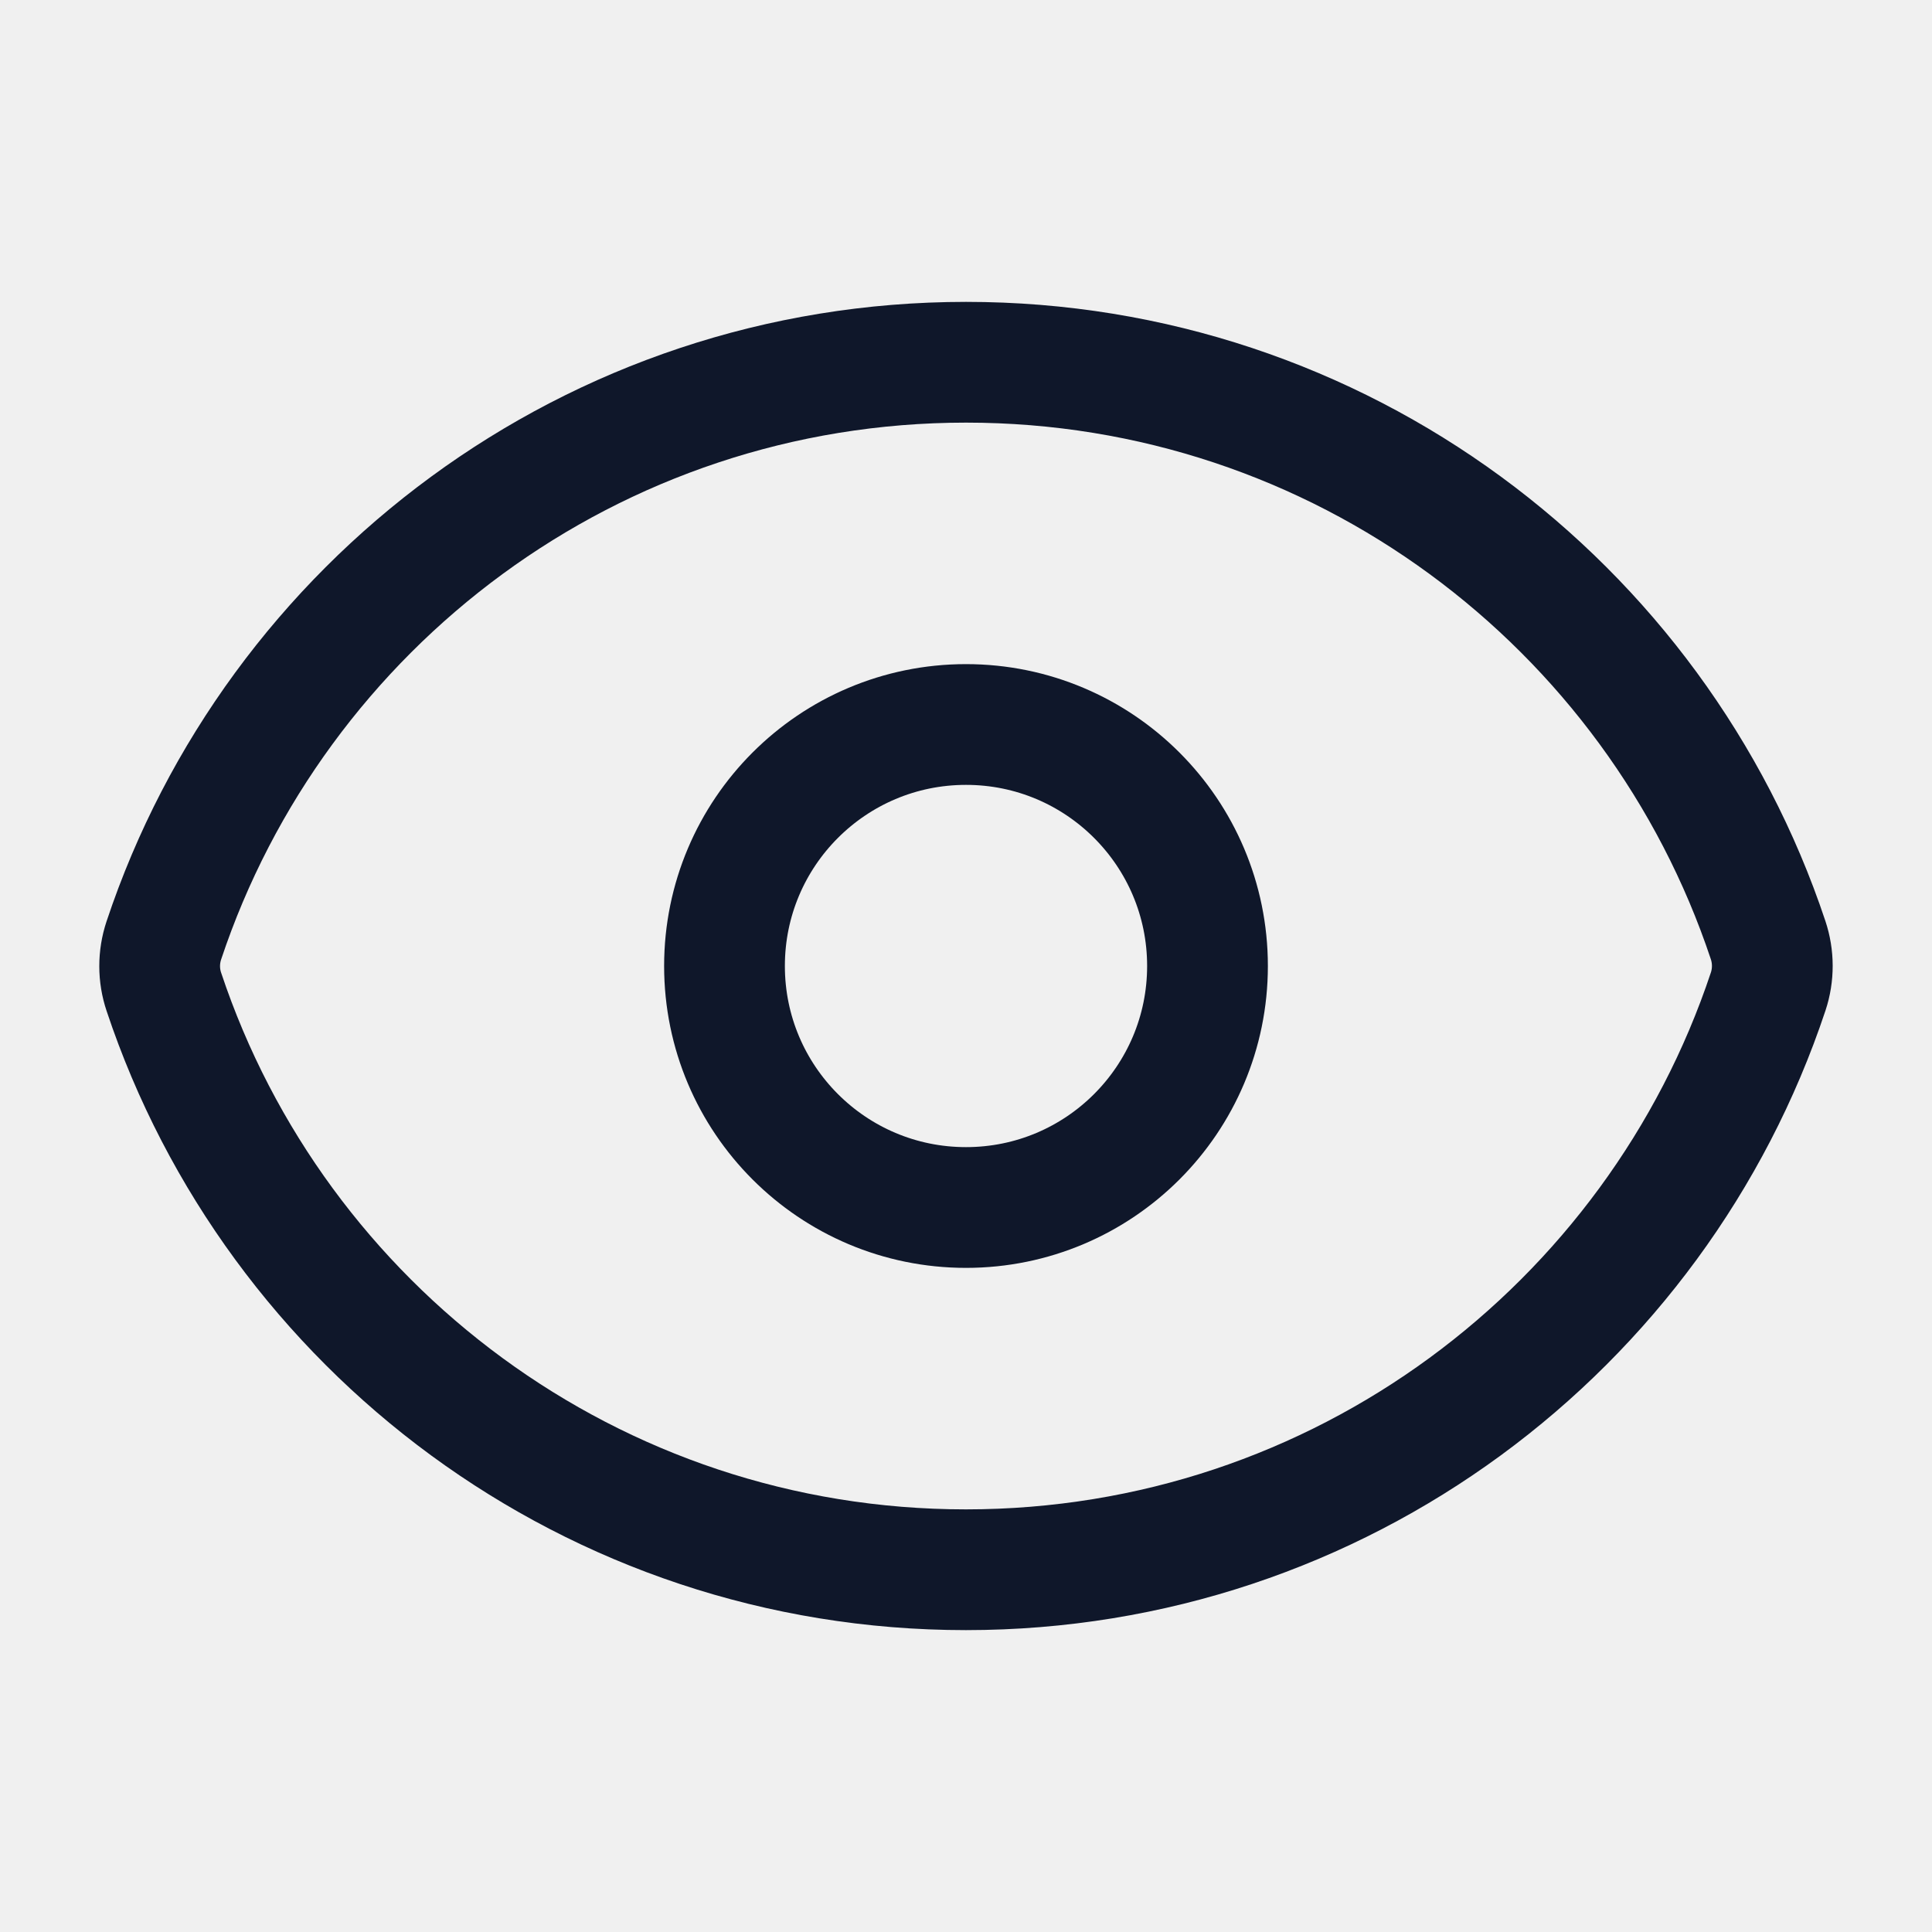
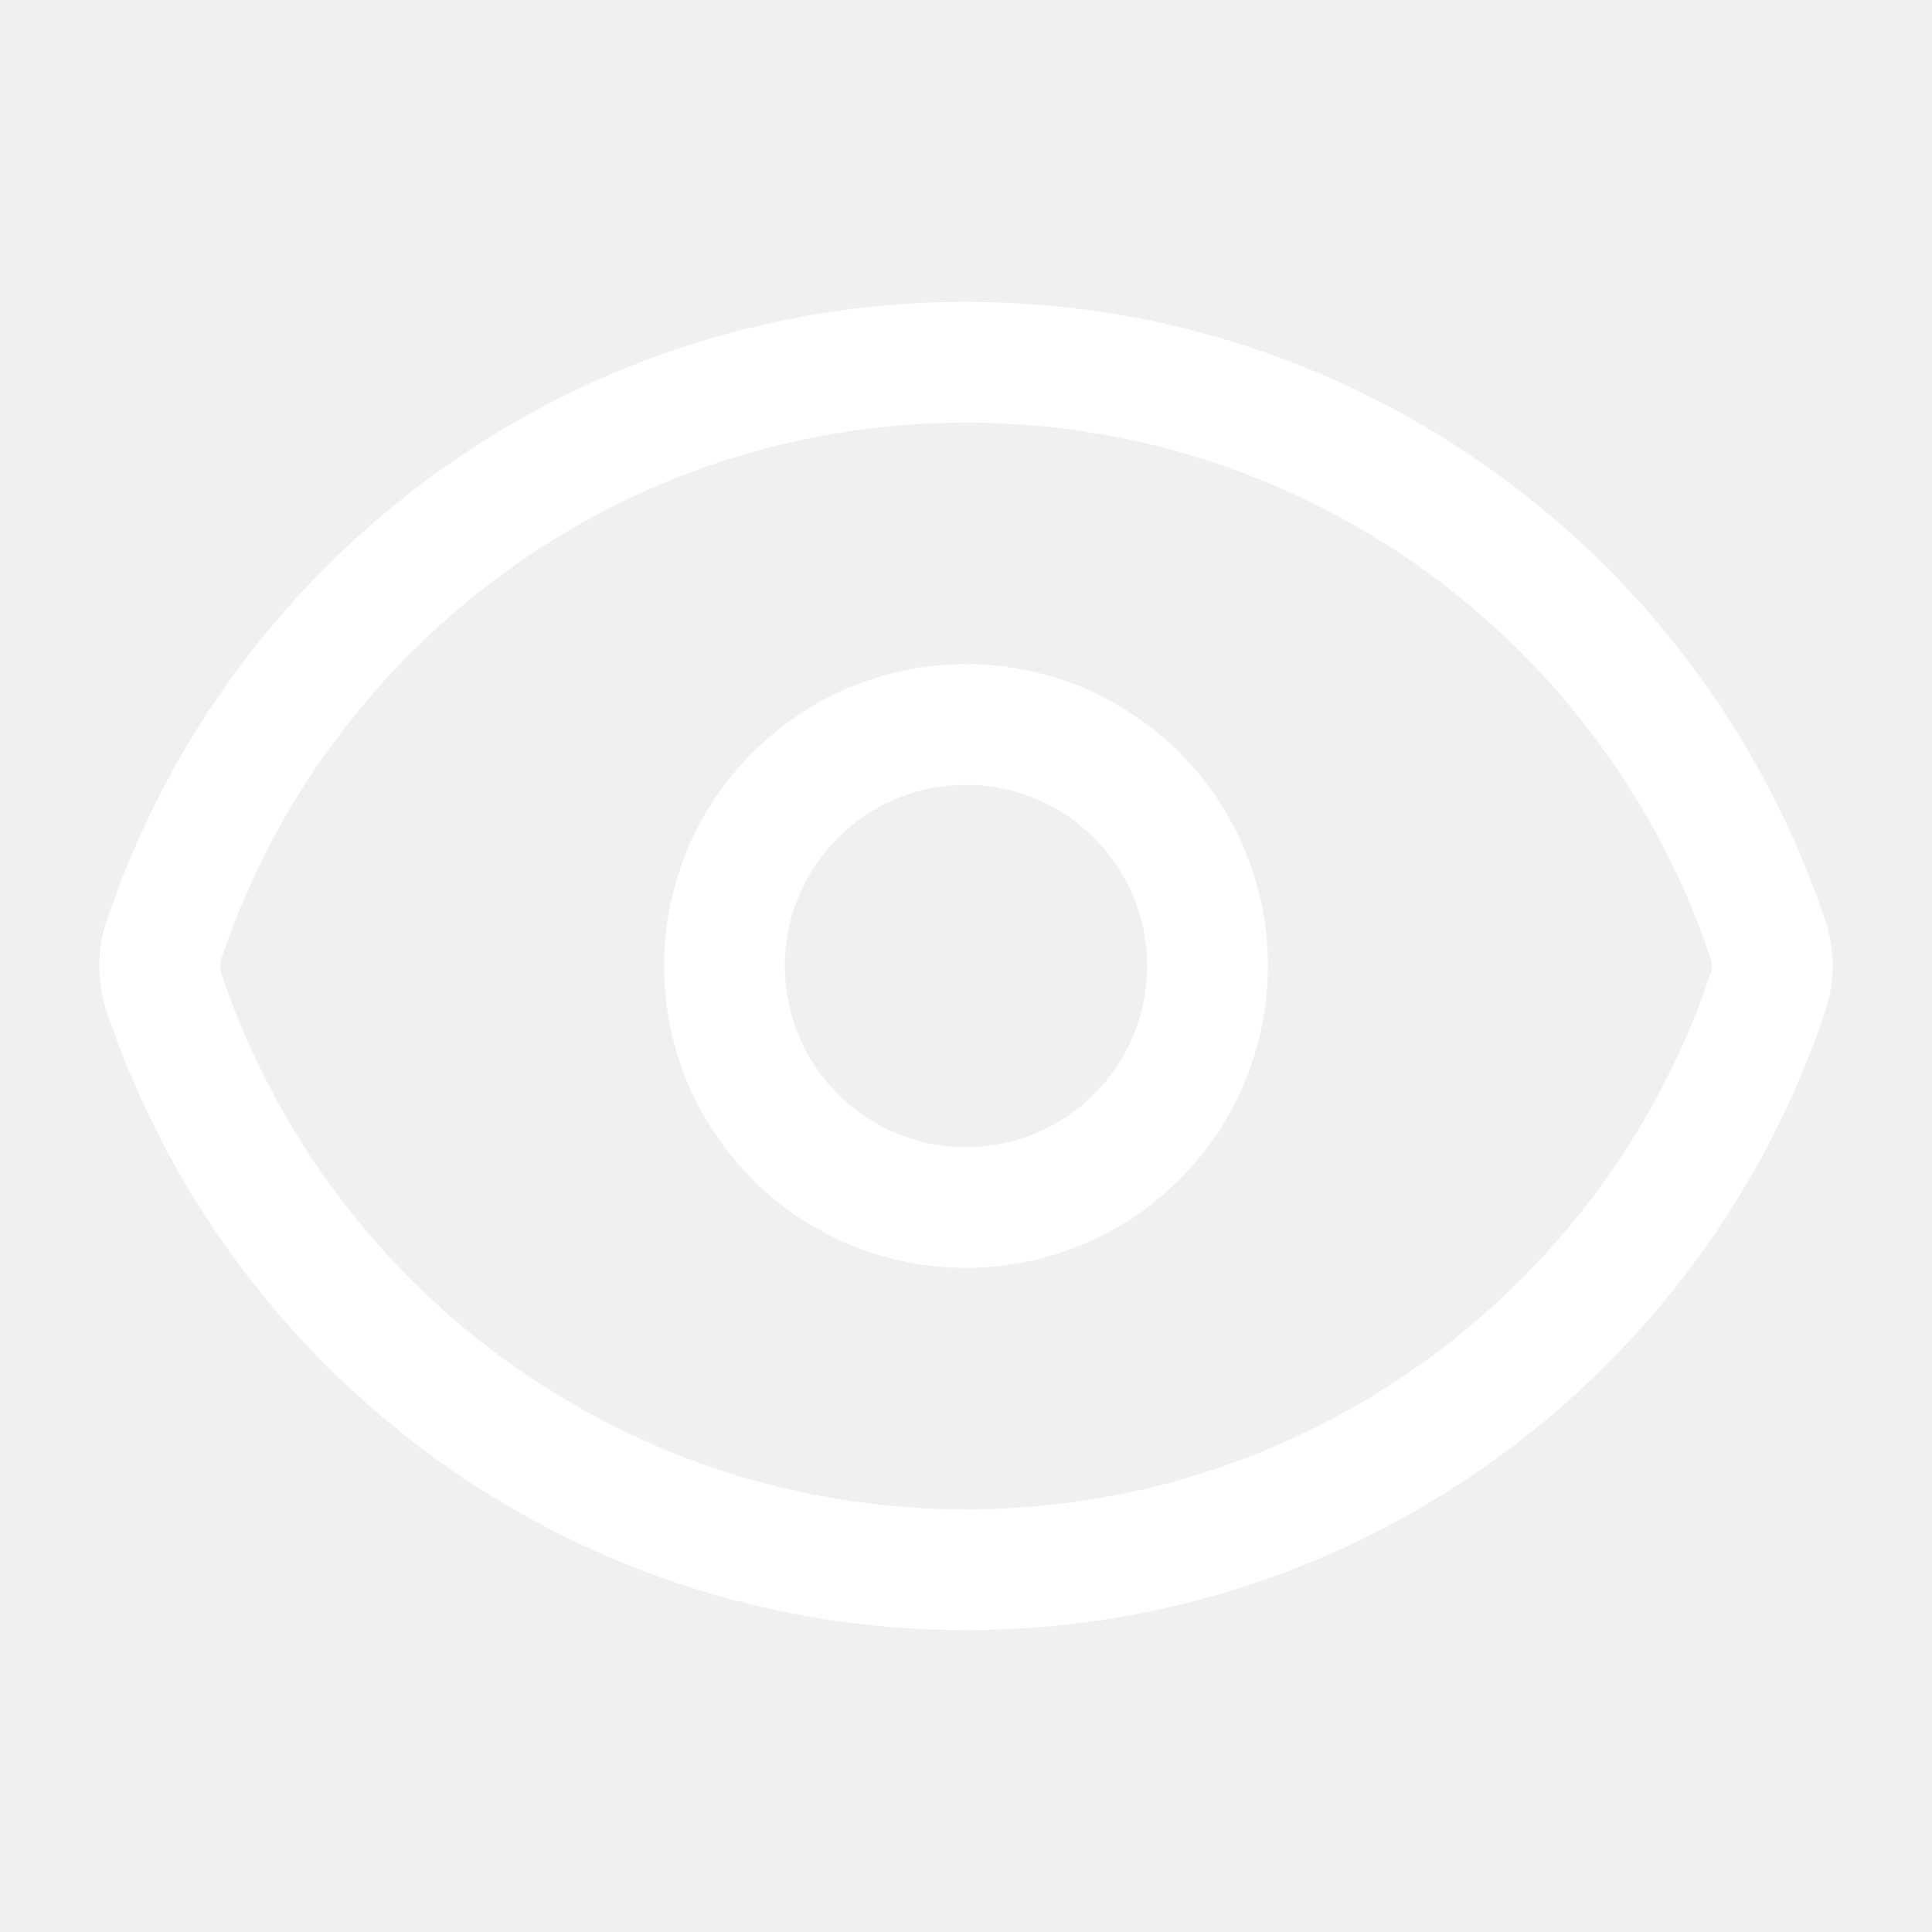
<svg xmlns="http://www.w3.org/2000/svg" width="24" height="24" viewBox="0 0 24 24" fill="none">
-   <path d="M2.036 12.322C1.966 12.115 1.966 11.891 2.035 11.683C3.424 7.51 7.361 4.5 12.001 4.5C16.639 4.5 20.574 7.507 21.964 11.678C22.033 11.885 22.034 12.109 21.965 12.317C20.576 16.49 16.639 19.5 11.999 19.5C7.361 19.5 3.426 16.493 2.036 12.322Z" stroke="#0F172A" stroke-width="1.5" stroke-linecap="round" stroke-linejoin="round" />
-   <path d="M15 12C15 13.657 13.657 15 12 15C10.343 15 9 13.657 9 12C9 10.343 10.343 9 12 9C13.657 9 15 10.343 15 12Z" stroke="#0F172A" stroke-width="1.5" stroke-linecap="round" stroke-linejoin="round" />
+   <path d="M2.036 12.322C1.966 12.115 1.966 11.891 2.035 11.683C3.424 7.51 7.361 4.5 12.001 4.5C16.639 4.5 20.574 7.507 21.964 11.678C22.033 11.885 22.034 12.109 21.965 12.317C20.576 16.49 16.639 19.5 11.999 19.5C7.361 19.5 3.426 16.493 2.036 12.322Z" stroke="white" stroke-width="1.5" stroke-linecap="round" stroke-linejoin="round" />
+   <path d="M15 12C15 13.657 13.657 15 12 15C10.343 15 9 13.657 9 12C9 10.343 10.343 9 12 9C13.657 9 15 10.343 15 12Z" stroke="white" stroke-width="1.5" stroke-linecap="round" stroke-linejoin="round" />
</svg>
